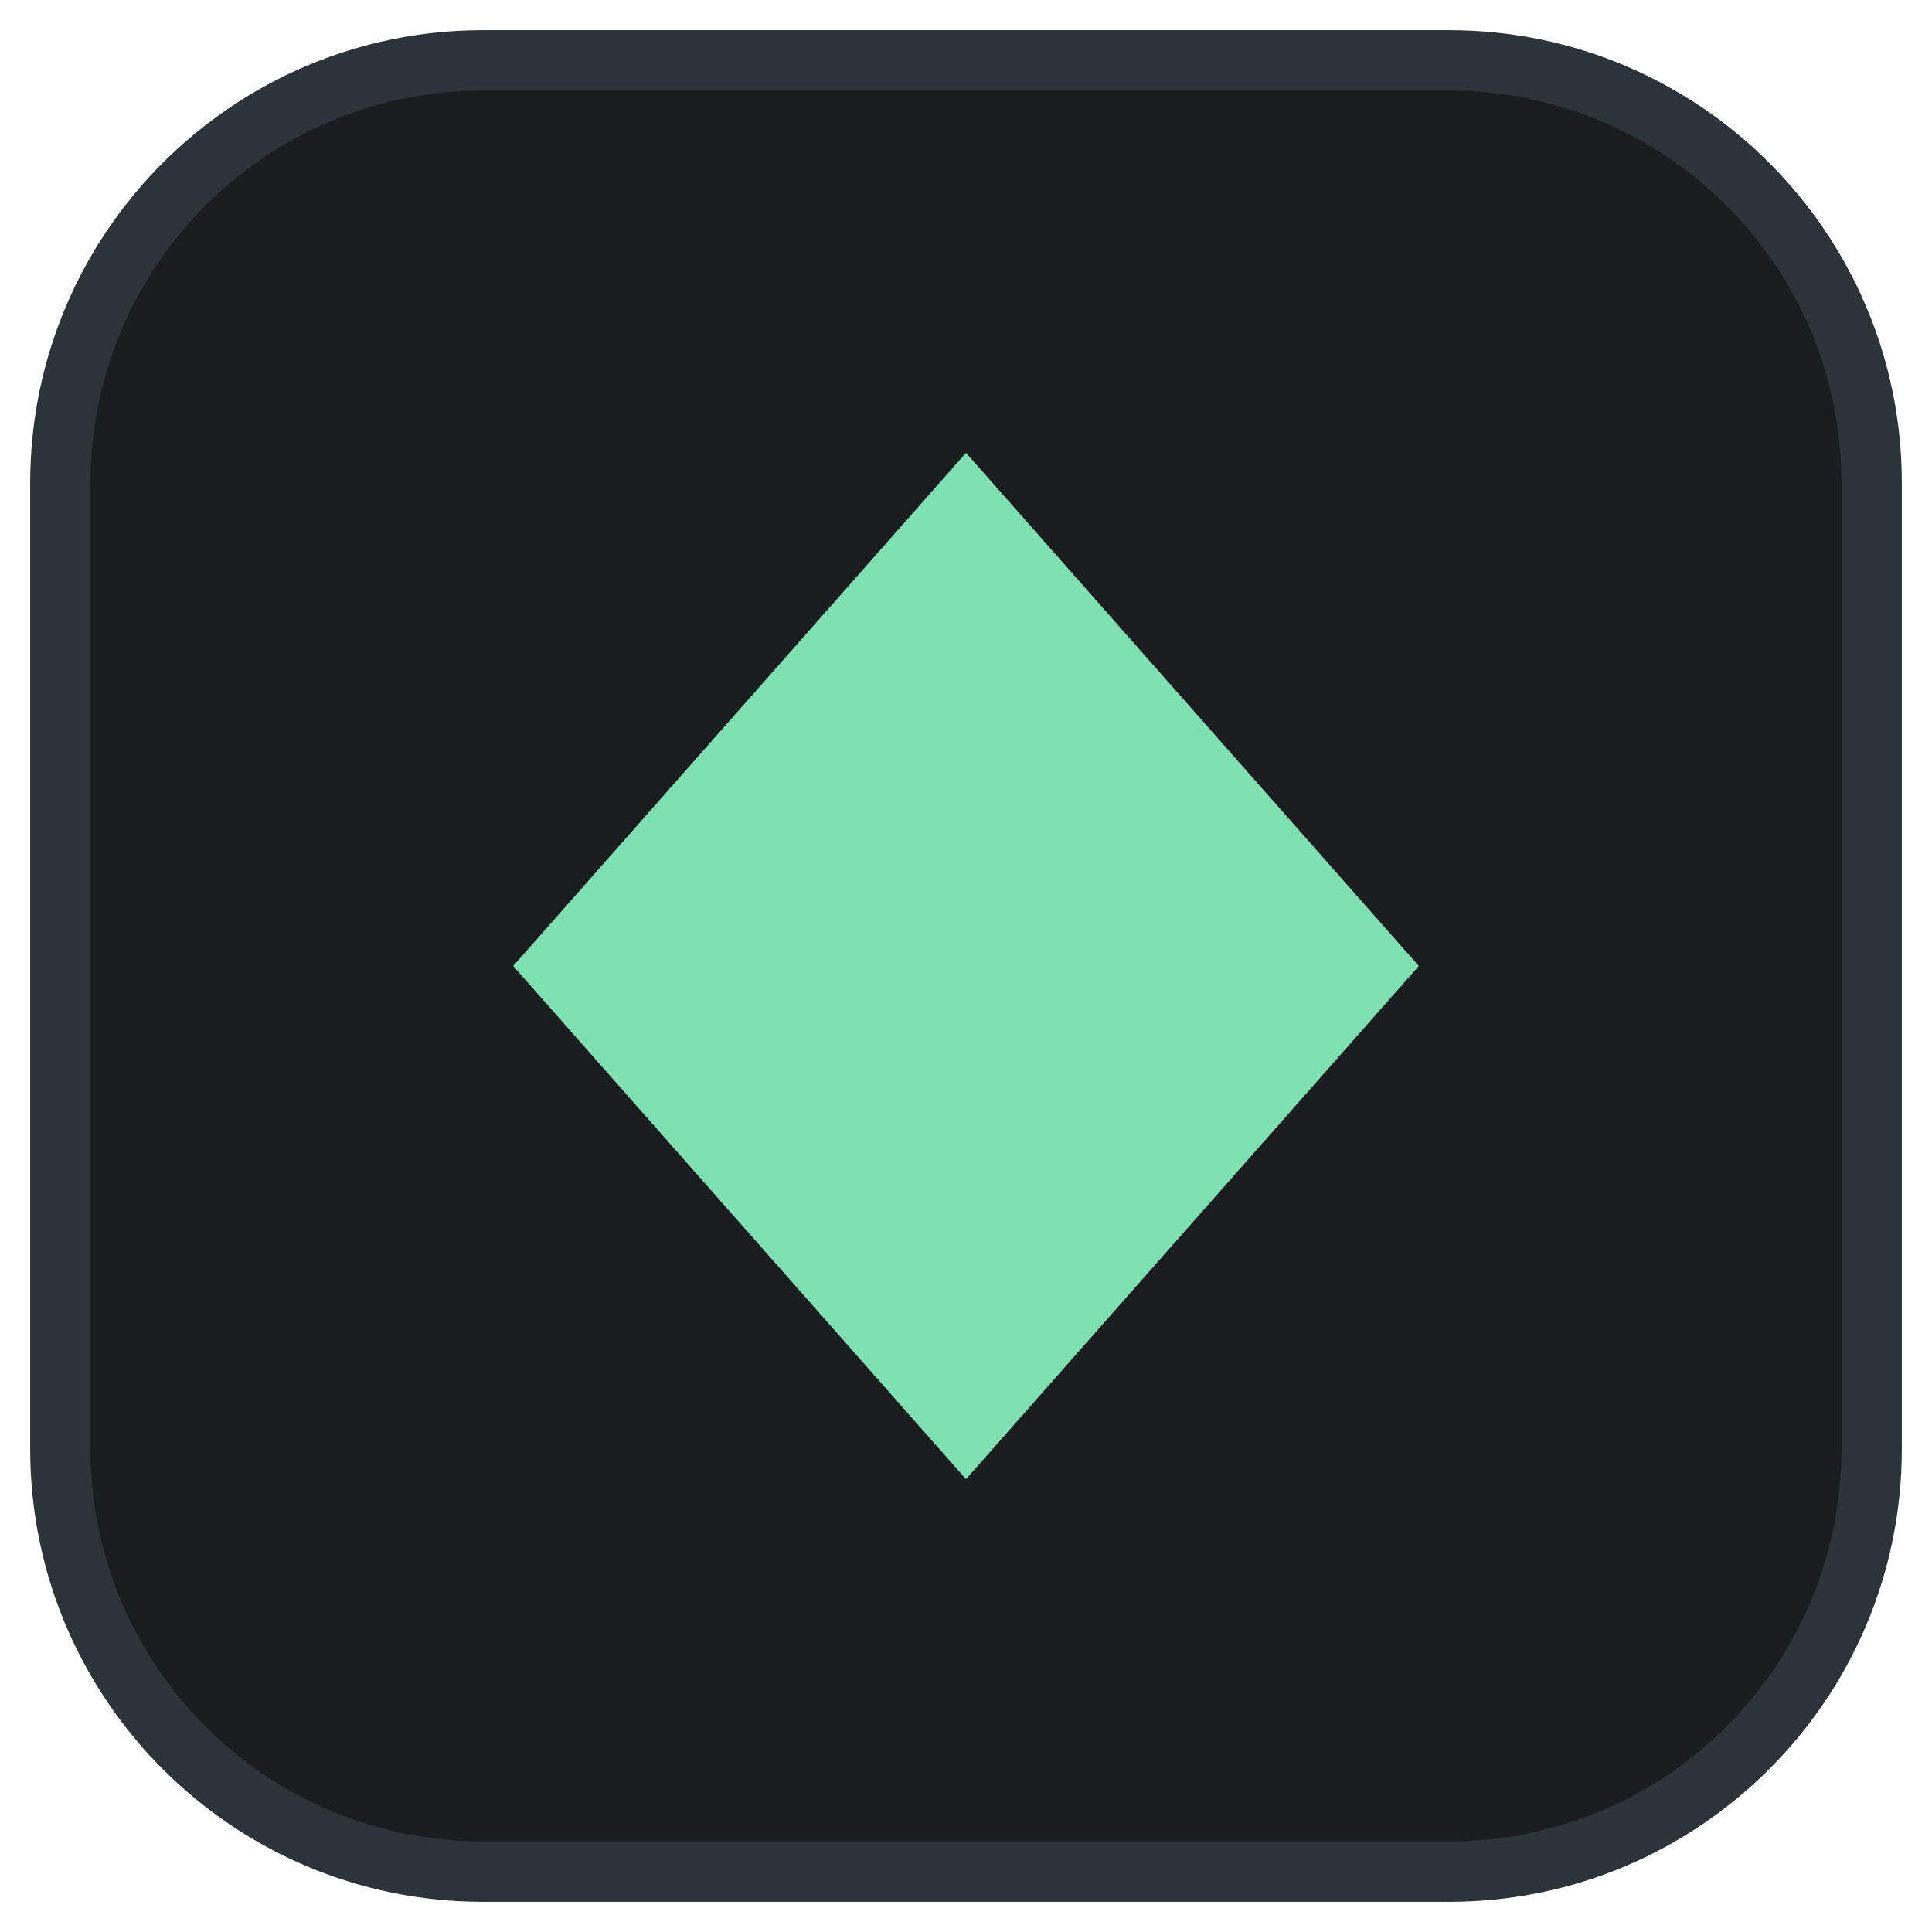
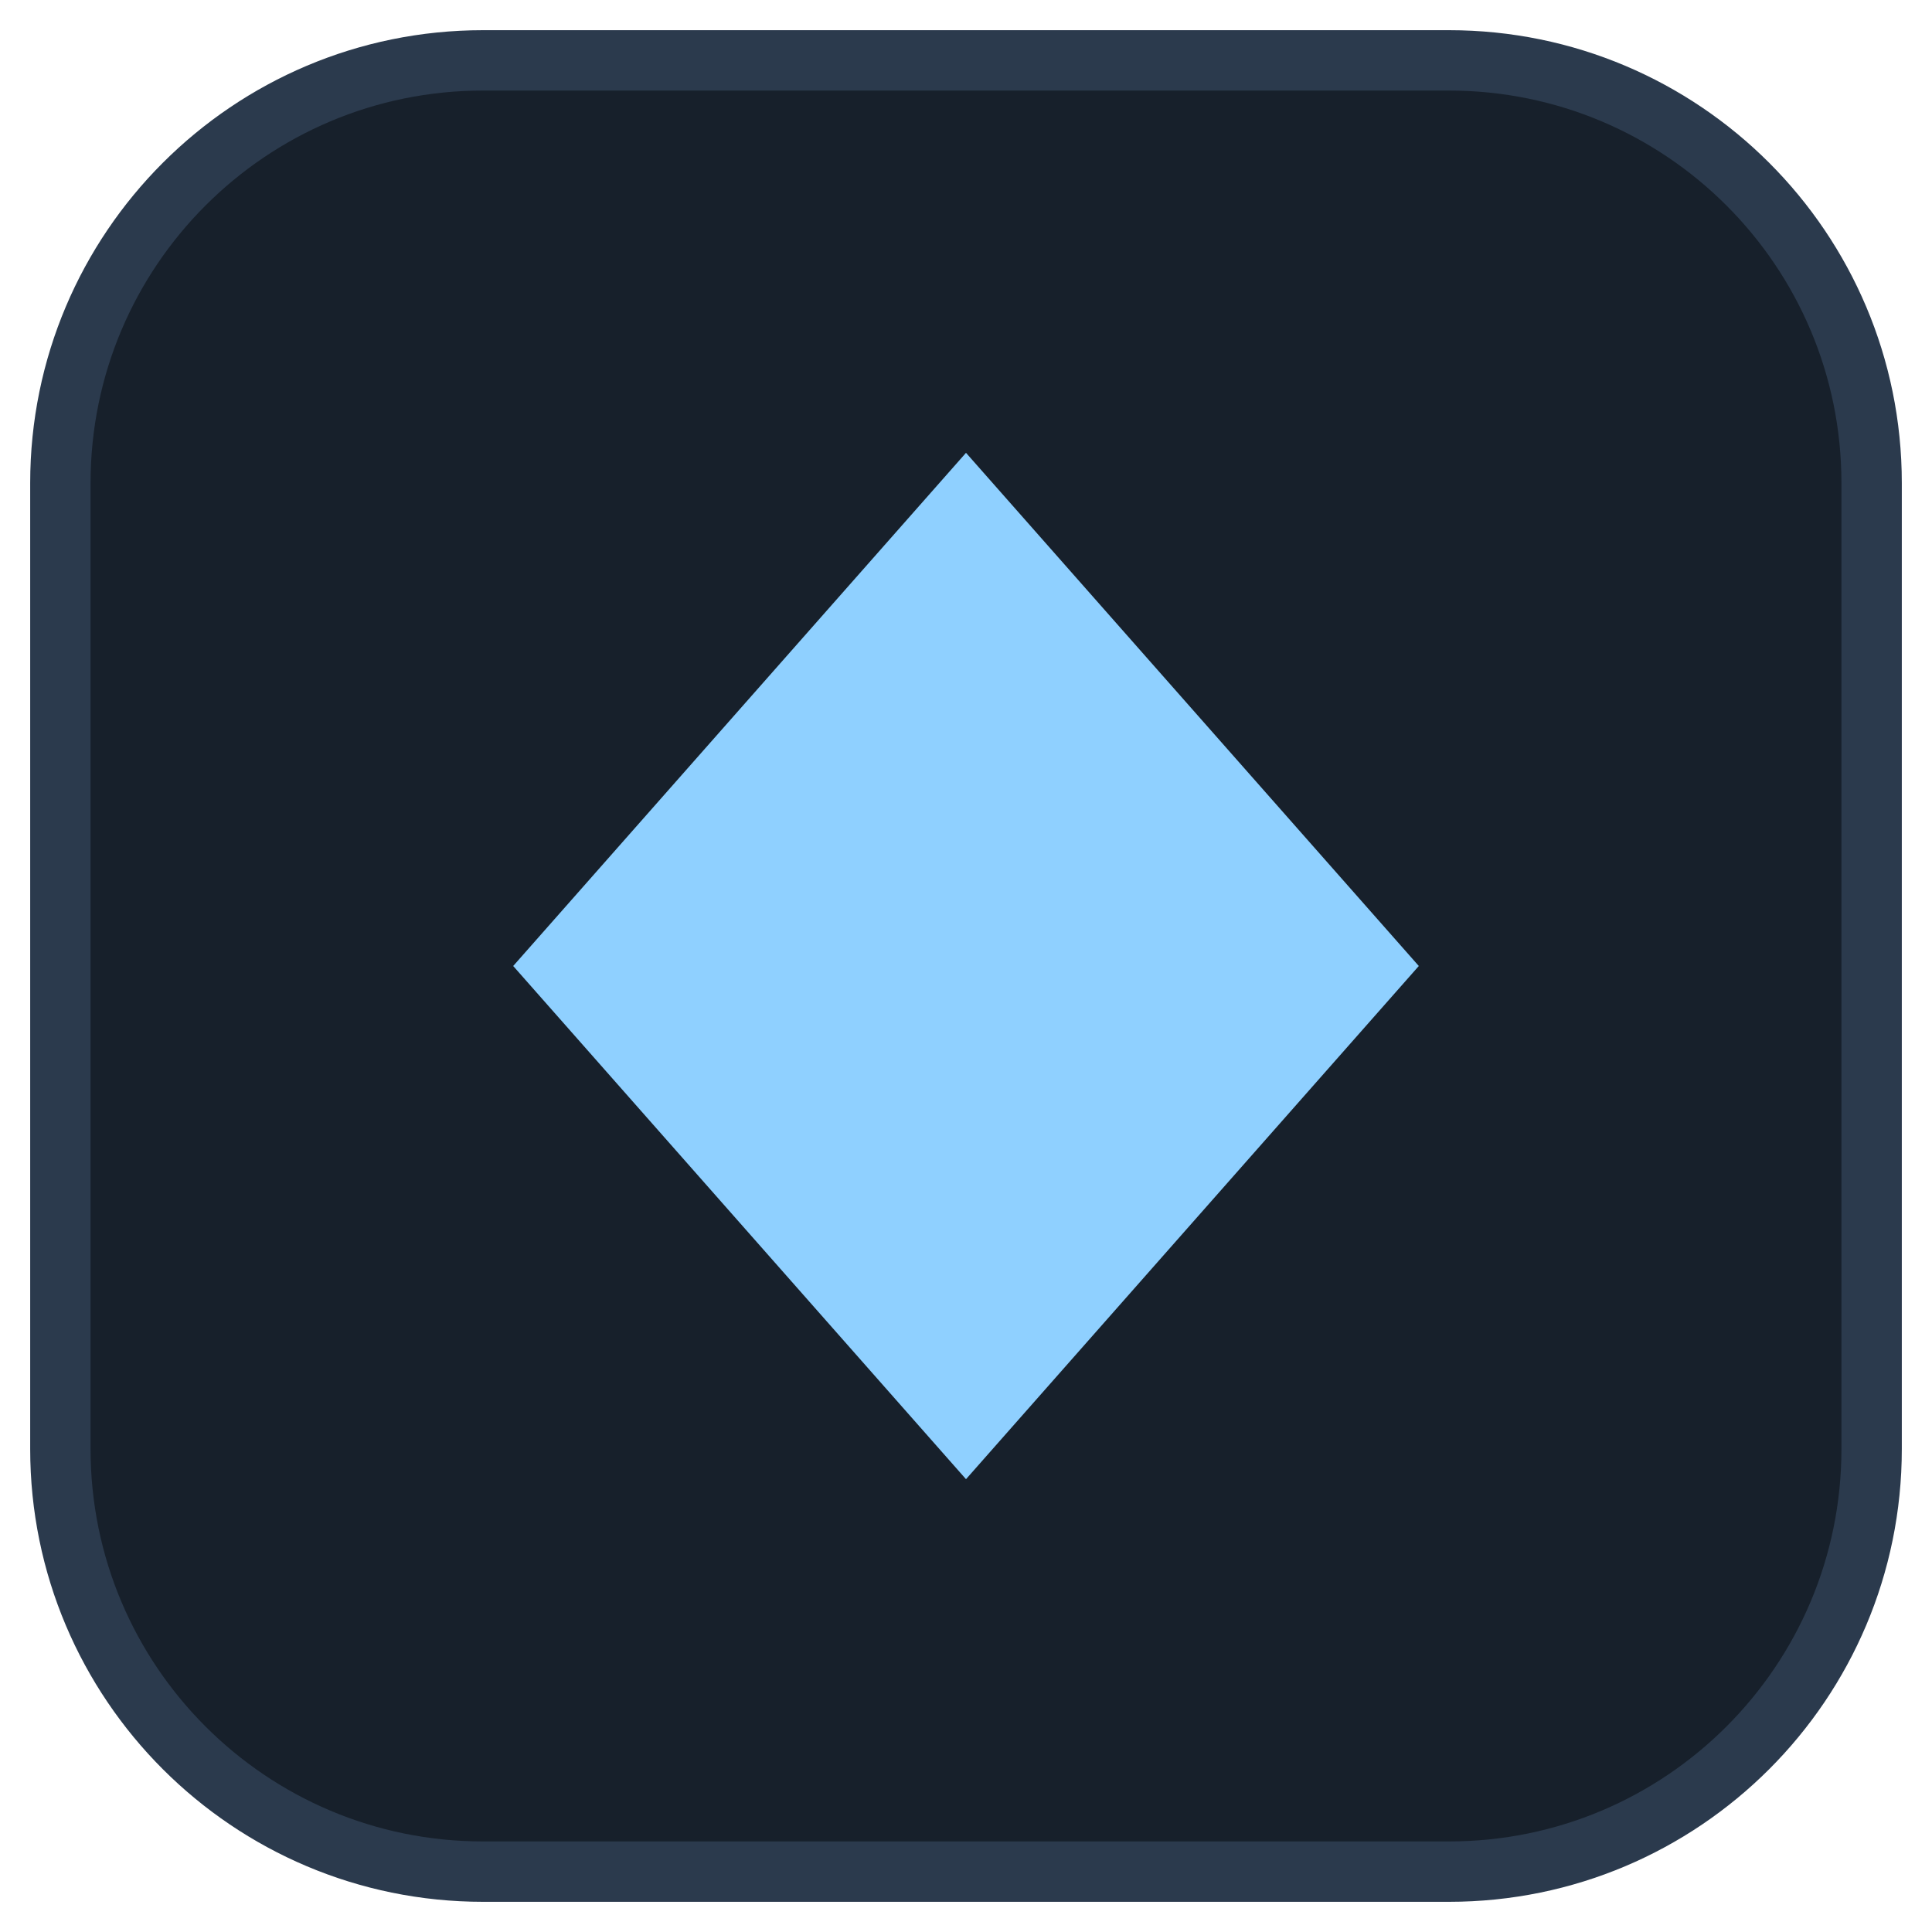
<svg xmlns="http://www.w3.org/2000/svg" viewBox="0 0 128 128">
-   <rect x="4" y="4" width="120" height="120" rx="28" fill="#1a1d20" stroke="#2c3339" stroke-width="4" />
-   <path d="M64 30 L94 64 L64 98 L34 64 Z" fill="#7fe0b2" />
+   <rect x="4" y="4" width="120" height="120" rx="28" fill="#17202b" stroke="#2b3a4d" stroke-width="4" />
+   <path d="M64 30 L94 64 L64 98 L34 64 Z" fill="#8fd0ff" />
</svg>
